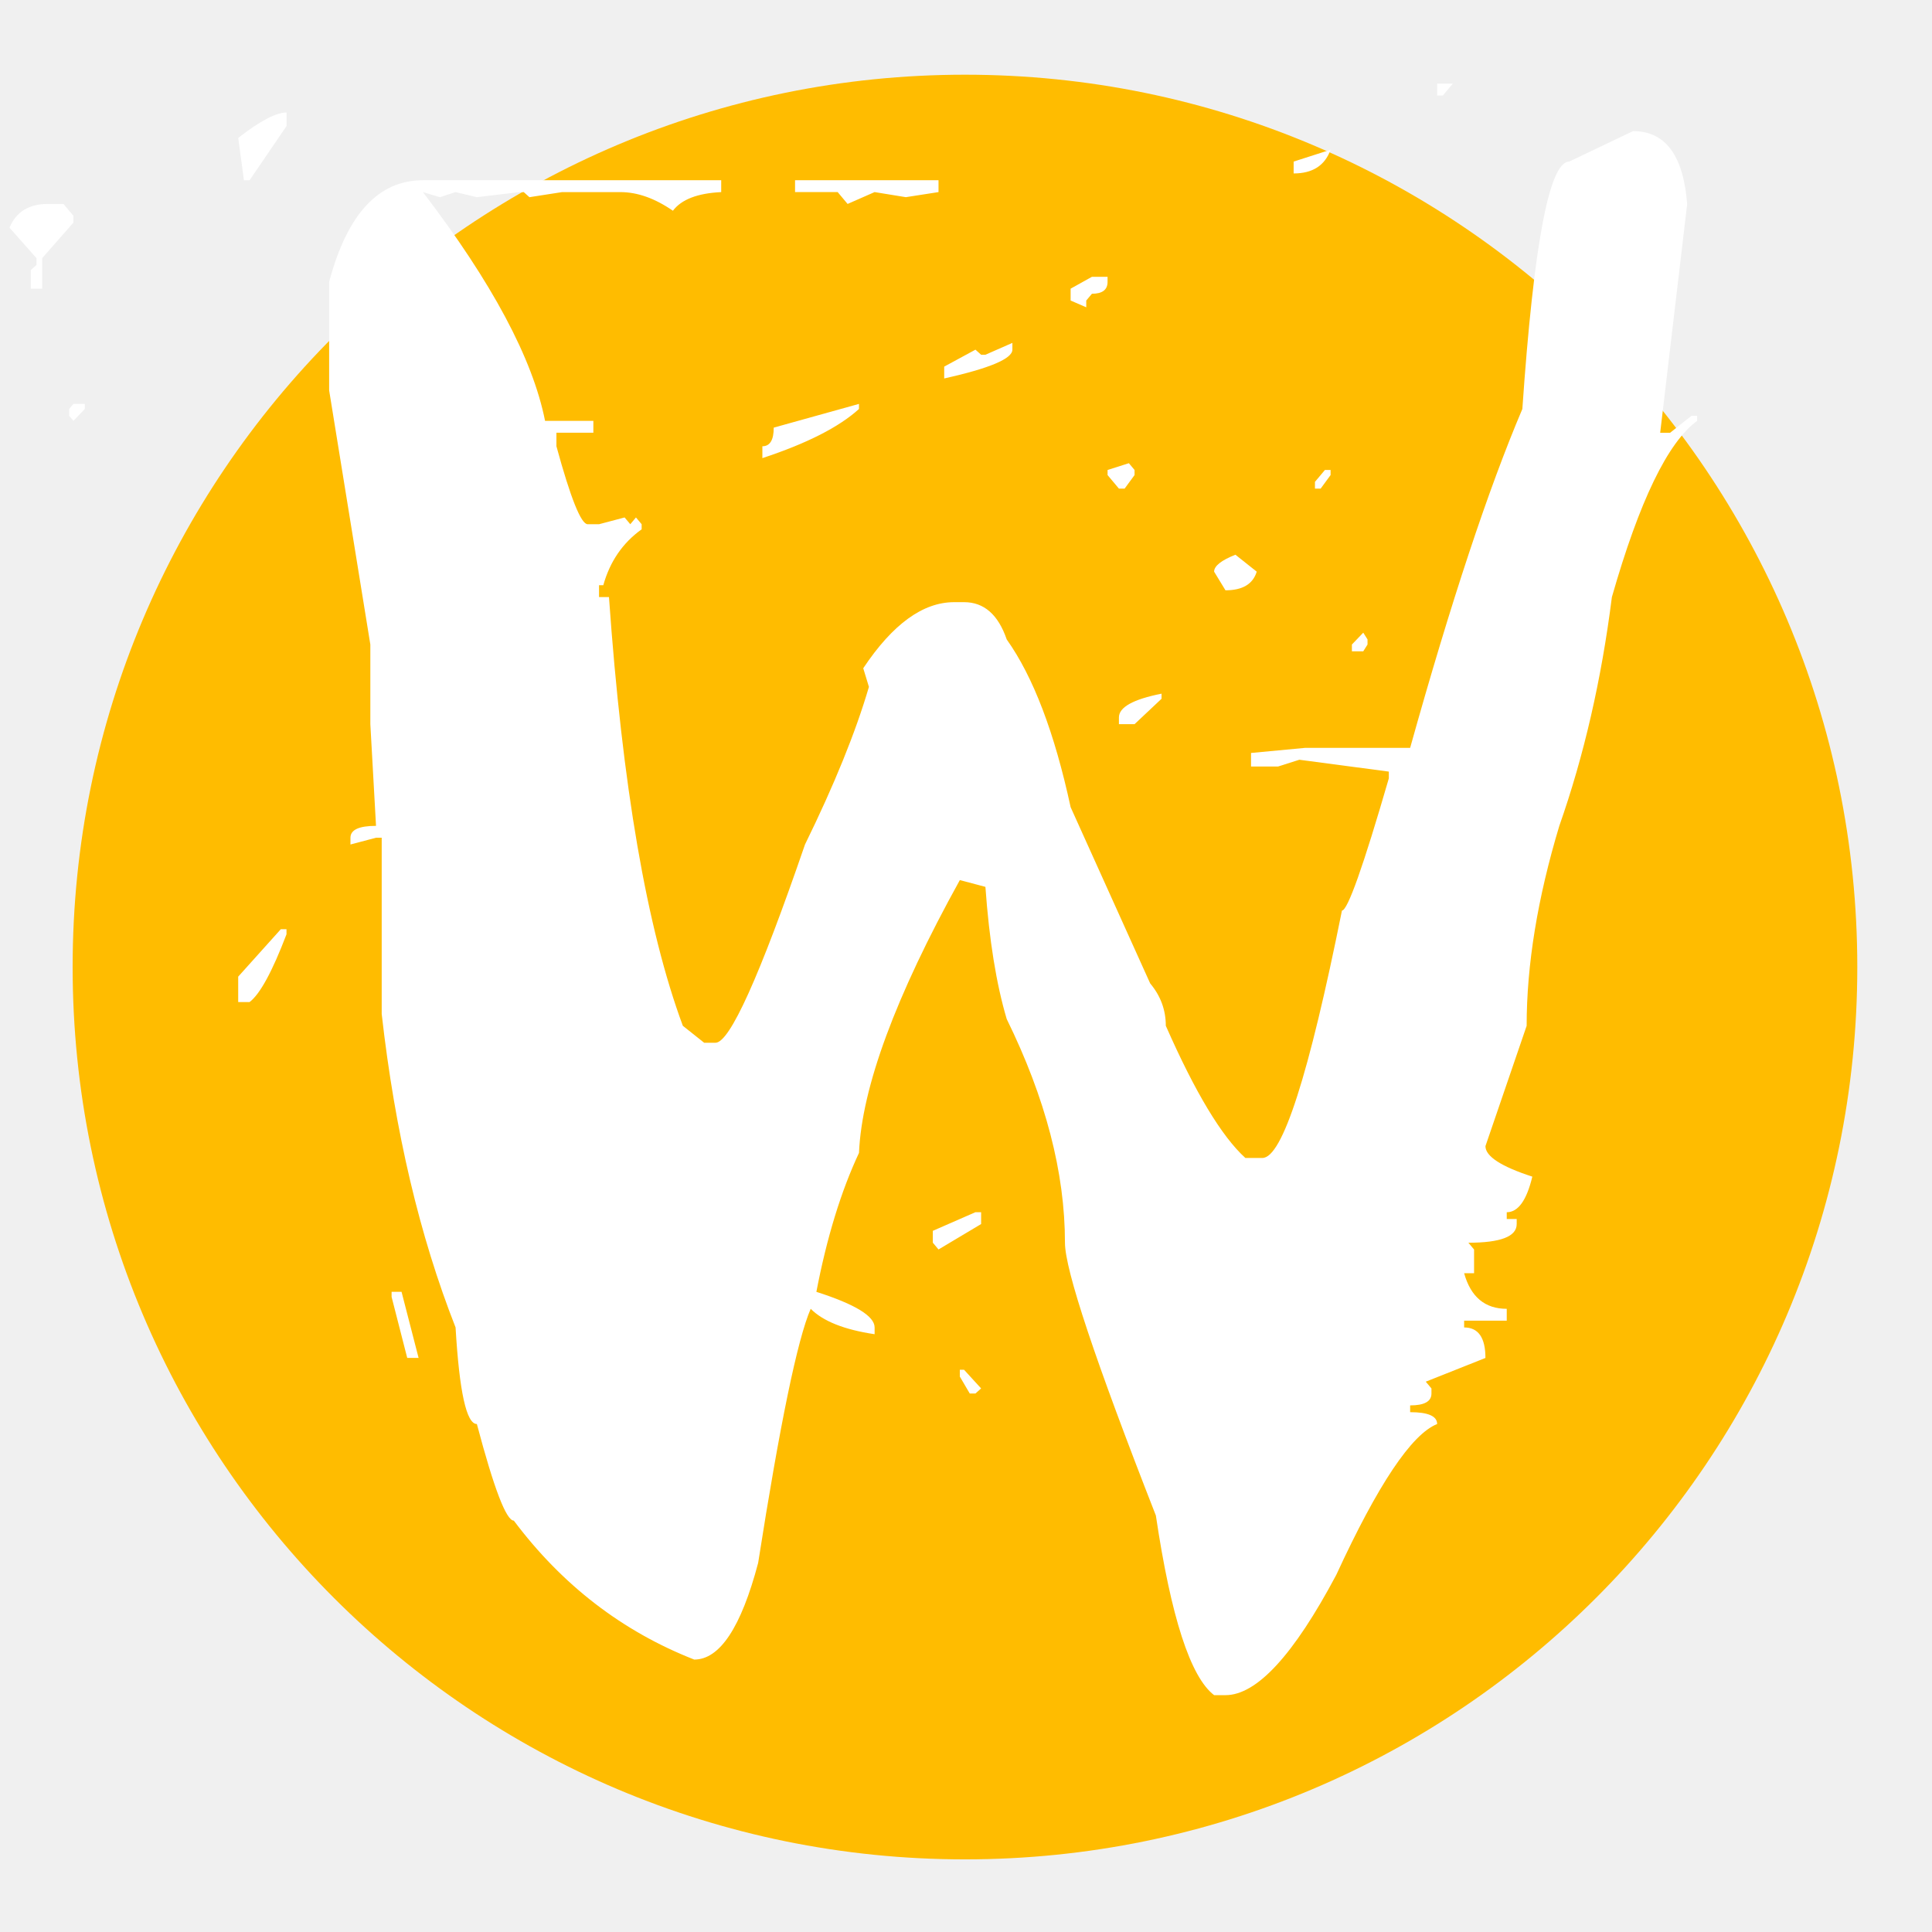
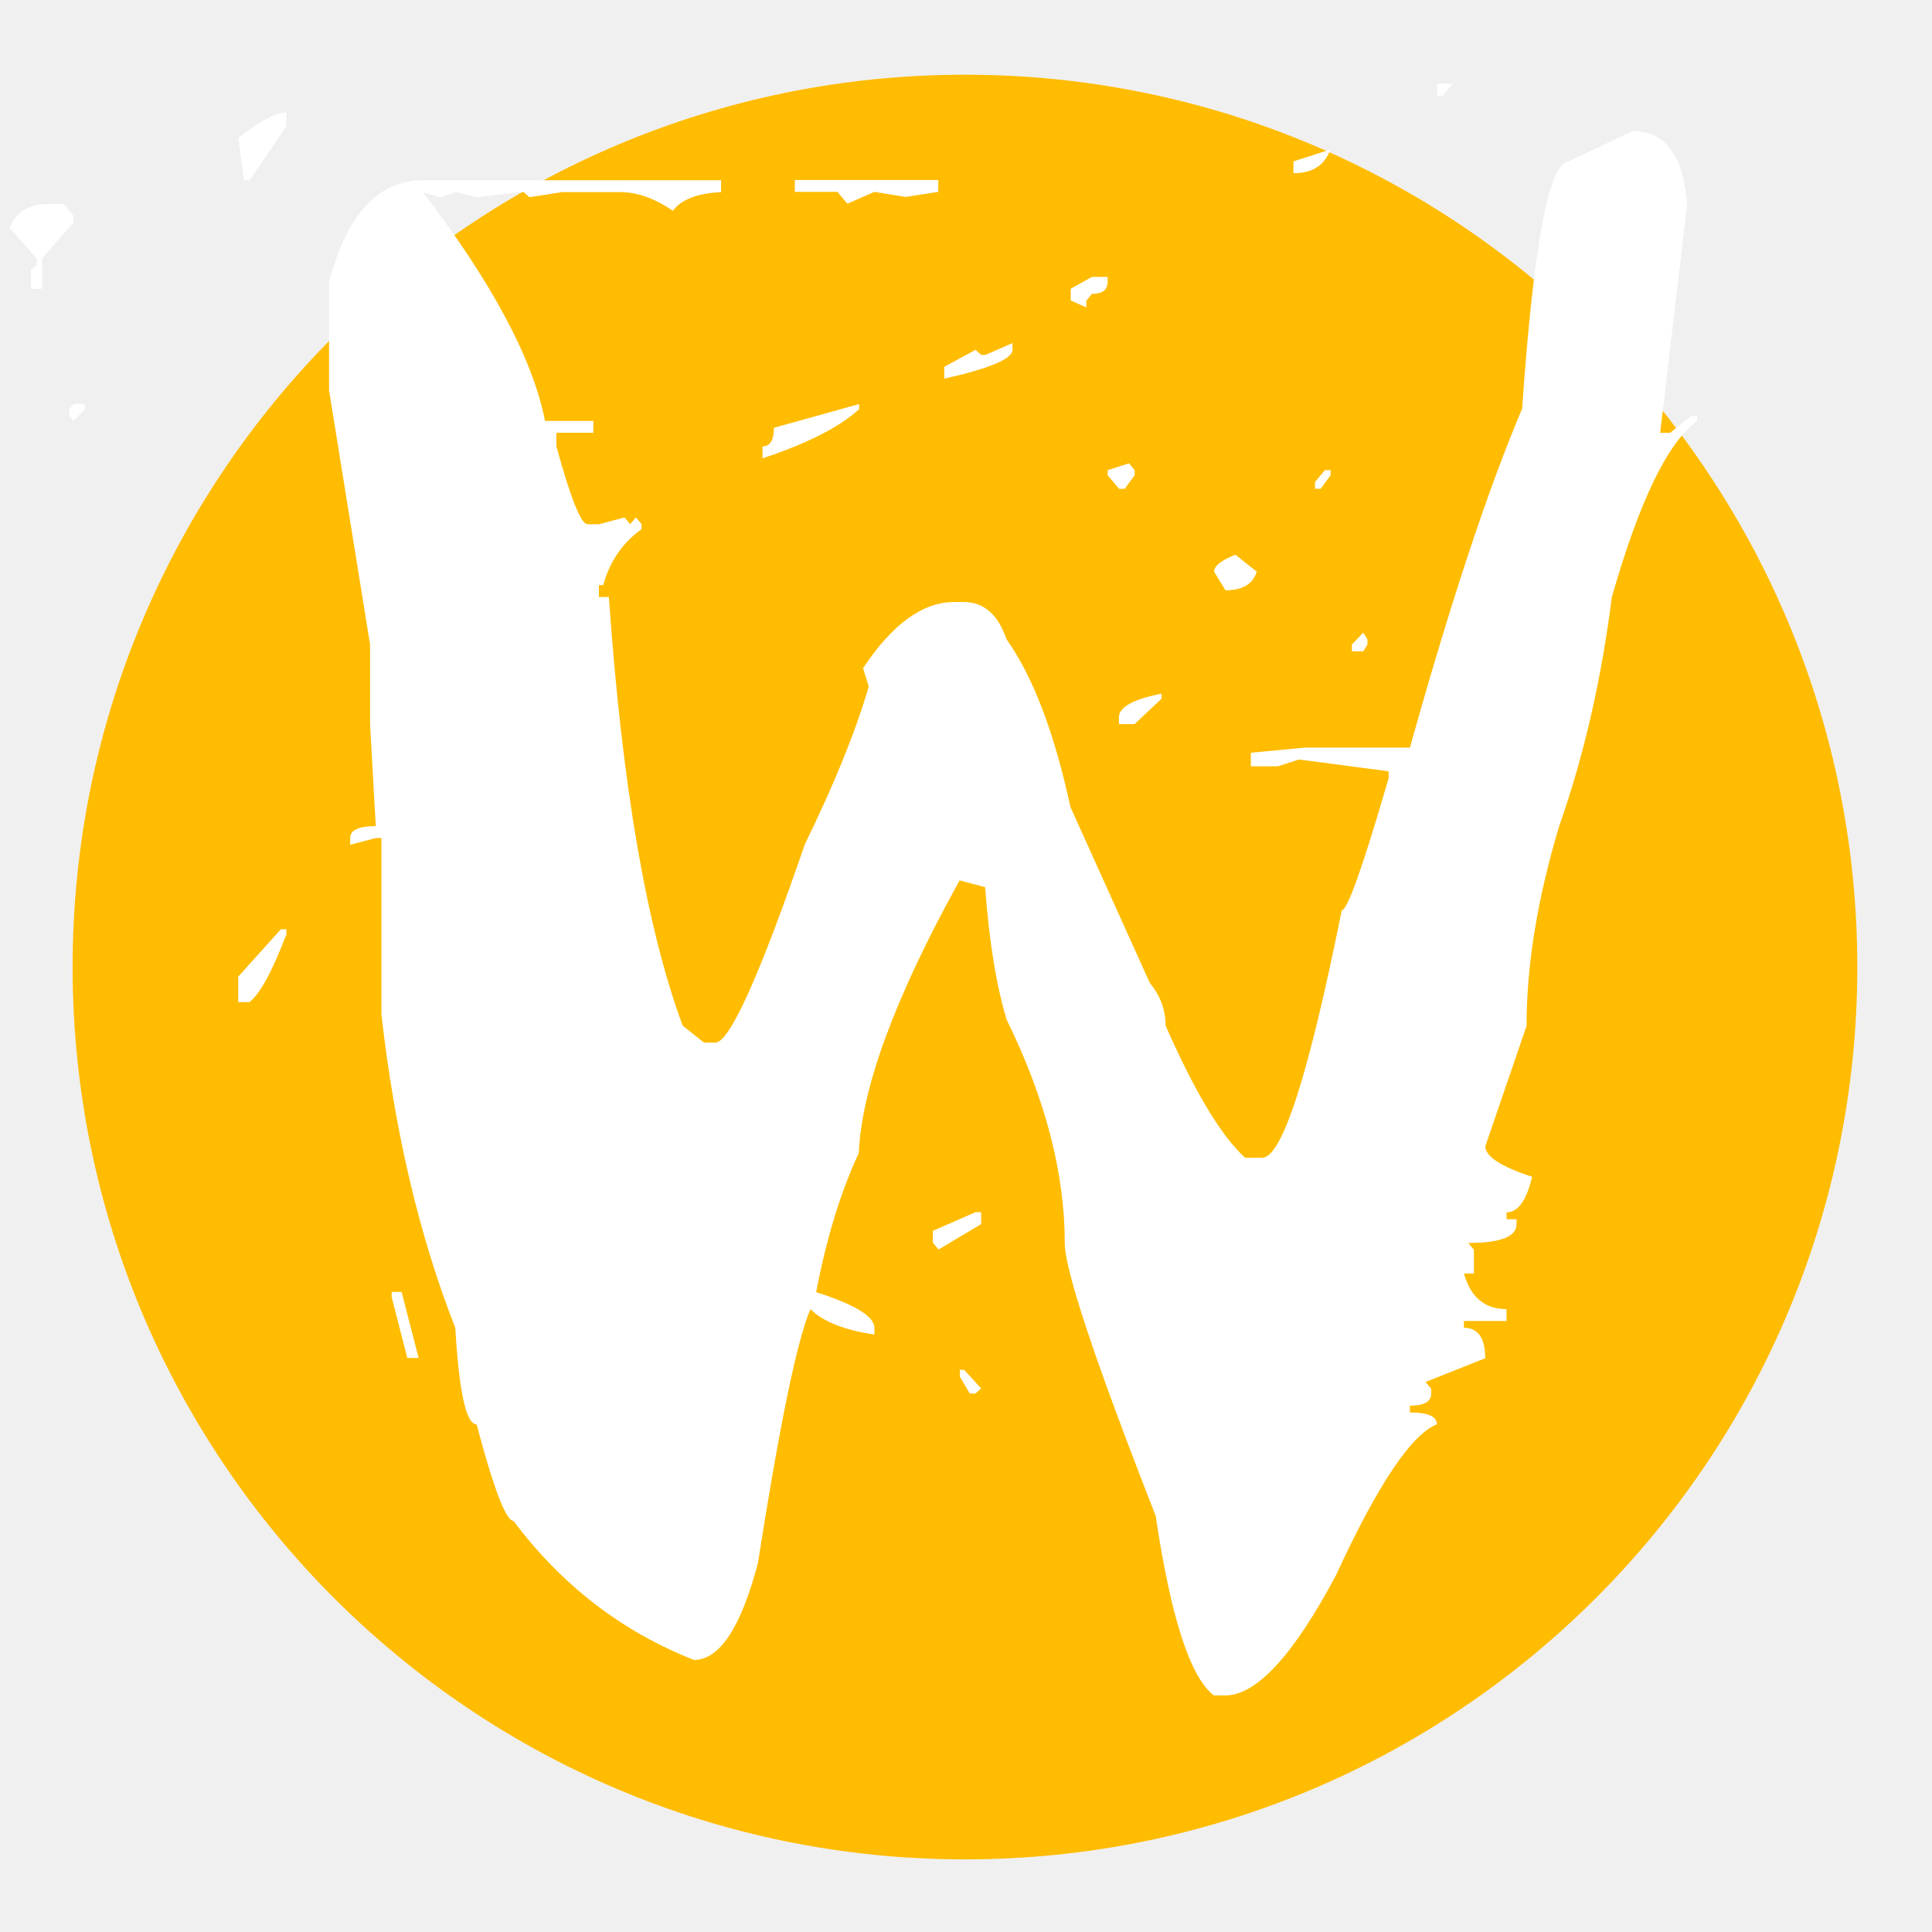
- <svg xmlns="http://www.w3.org/2000/svg" width="266" height="266" id="svg2" version="1.1">
-   <defs id="defs4" />
-   <g id="layer1" style="display:inline" transform="translate(-208.5714,-332.0765)">
-     <path style="fill:#ffbc00;fill-opacity:1;stroke:none" id="path2985" d="m 464.286,465.219 c 0,67.852 -55.005,122.857 -122.857,122.857 -67.852,0 -122.857,-55.005 -122.857,-122.857 0,-67.852 55.005,-122.857 122.857,-122.857 67.852,0 122.857,55.005 122.857,122.857 z" />
-     <g transform="scale(0.9155896,1.092192)" style="font-size:437.474px;font-style:normal;font-variant:normal;font-weight:bold;font-stretch:normal;line-height:125%;letter-spacing:0px;word-spacing:0px;fill:#ffffff;fill-opacity:1;stroke:none" id="text2987">
-       <path d="m 443.91,314.595 2.35,0 -1.495,1.495 -0.854,0 0,-1.495 m -173.024,3.631 0,1.709 -5.554,6.836 -0.854,0 -0.854,-5.34 c 3.275,-2.136 5.696,-3.204 7.263,-3.204 m 202.503,2.35 c 4.842,1.9e-4 7.547,3.062 8.117,9.185 l -4.059,28.837 1.495,0 3.204,-2.136 0.854,0 0,0.641 c -4.415,2.706 -8.687,10.111 -12.817,22.215 -1.567,10.396 -4.201,20.008 -7.904,28.837 -3.276,9.114 -4.913,17.516 -4.913,25.206 l -6.195,15.166 c -1.7e-4,1.282 2.35,2.563 7.049,3.845 -0.855,2.991 -2.136,4.486 -3.845,4.486 l 0,0.854 1.495,0 0,0.641 c -1.7e-4,1.567 -2.421,2.35 -7.263,2.35 l 0.854,0.854 0,2.991 -1.495,0 c 0.997,2.991 3.133,4.486 6.408,4.486 l 0,1.495 -6.408,0 0,0.854 c 2.136,4e-5 3.204,1.282 3.204,3.845 l -8.972,2.991 0.854,0.854 0,0.641 c -1.6e-4,0.997 -1.068,1.495 -3.204,1.495 l 0,0.854 c 2.706,3e-5 4.058,0.498 4.059,1.495 -3.845,1.282 -8.901,7.619 -15.166,19.011 -6.408,10.111 -11.962,15.166 -16.662,15.166 l -1.709,0 c -3.56,-2.279 -6.48,-9.826 -8.758,-22.643 -9.114,-19.51 -13.671,-30.973 -13.671,-34.391 -1e-4,-8.829 -2.919,-18.228 -8.758,-28.197 -1.567,-4.415 -2.635,-9.968 -3.204,-16.662 l -3.845,-0.854 c -9.684,14.668 -14.739,26.132 -15.166,34.391 -2.706,4.842 -4.842,10.681 -6.408,17.516 5.839,1.567 8.758,3.062 8.758,4.486 l 0,0.854 c -4.557,-0.57 -7.761,-1.638 -9.612,-3.204 -1.994,3.845 -4.628,14.526 -7.904,32.042 -2.563,8.117 -5.768,12.176 -9.612,12.176 -10.823,-3.56 -19.866,-9.399 -27.128,-17.516 -1.139,2e-5 -2.991,-4.059 -5.554,-12.176 -1.566,3e-5 -2.635,-4.059 -3.204,-12.176 -5.411,-11.535 -9.114,-24.708 -11.108,-39.518 l 0,-22.215 -0.854,0 -3.845,0.854 0,-0.854 c 1e-5,-0.997 1.282,-1.495 3.845,-1.495 l -0.854,-12.817 0,-10.04 -6.195,-32.042 0,-13.671 c 2.706,-8.544 7.405,-12.816 14.098,-12.817 l 44.858,0 0,1.495 c -3.56,0.143 -5.981,0.926 -7.263,2.35 -2.706,-1.566 -5.34,-2.35 -7.904,-2.35 l -8.758,0 -4.913,0.641 -0.854,-0.641 -0.641,0 -6.408,0.641 -3.204,-0.641 -2.35,0.641 -2.563,-0.641 c 10.396,11.393 16.519,21.005 18.37,28.837 l 7.263,0 0,1.495 -5.554,0 0,1.709 c 2.136,6.551 3.703,9.826 4.699,9.826 l 1.709,0 3.845,-0.854 0.854,0.854 0.854,-0.854 0.854,0.854 0,0.641 c -2.848,1.709 -4.771,4.059 -5.767,7.049 l -0.641,0 0,1.495 1.495,0 c 1.994,23.782 5.696,41.797 11.108,54.043 l 3.204,2.136 1.709,0 c 2.136,8e-5 6.622,-8.331 13.457,-24.992 4.415,-7.547 7.619,-14.169 9.612,-19.866 l -0.854,-2.35 c 4.415,-5.554 8.972,-8.331 13.671,-8.331 l 1.495,0 c 2.99,1.4e-4 5.127,1.567 6.408,4.699 3.987,4.7 7.191,11.749 9.612,21.147 l 11.962,22.215 c 1.566,1.567 2.35,3.347 2.35,5.34 4.414,8.402 8.402,13.956 11.962,16.662 l 2.563,0 c 2.99,6e-5 6.978,-10.396 11.962,-31.187 0.854,9e-5 3.204,-5.554 7.049,-16.662 l 0,-0.854 -13.457,-1.495 -3.204,0.854 -4.059,0 0,-1.709 8.117,-0.641 15.807,0 c 6.123,-18.37 11.748,-32.611 16.875,-42.722 1.709,-20.791 4.058,-31.187 7.049,-31.187 l 9.612,-3.845 m -45.499,2.35 c -0.855,1.994 -2.706,2.991 -5.554,2.991 l 0,-1.495 5.554,-1.495 m -80.531,3.845 21.575,0 0,1.495 -4.913,0.641 -4.699,-0.641 -4.059,1.495 -1.495,-1.495 -6.408,0 0,-1.495 m -112.359,2.991 2.35,0 1.495,1.495 0,0.854 -4.699,4.486 0,3.845 -1.709,0 0,-2.35 0.854,-0.641 0,-0.854 -4.059,-3.845 c 0.997,-1.994 2.919,-2.99 5.767,-2.991 m 157.004,9.185 2.35,0 0,0.641 c -1.1e-4,0.997 -0.783,1.495 -2.35,1.495 l -0.854,0.854 0,0.854 -2.35,-0.854 0,-1.495 3.204,-1.495 m -11.962,8.331 0,0.854 c -1e-4,1.139 -3.418,2.35 -10.253,3.631 l 0,-1.495 4.699,-2.136 0.854,0.641 0.641,0 4.059,-1.495 m -139.488,7.69 0,0.641 -1.709,1.495 -0.641,-0.641 0,-0.854 0.641,-0.641 1.709,0 m 116.418,0 0,0.641 c -2.991,2.279 -7.832,4.344 -14.525,6.195 l 0,-1.495 c 1.139,1.5e-4 1.709,-0.783 1.709,-2.35 l 12.817,-2.991 m 40.586,7.476 0.854,0.854 0,0.641 -1.495,1.709 -0.854,0 -1.709,-1.709 0,-0.641 3.204,-0.854 m 29.478,0.854 0.854,0 0,0.641 -1.495,1.709 -0.854,0 0,-0.854 1.495,-1.495 m -13.457,10.681 3.204,2.136 c -0.57,1.567 -2.136,2.35 -4.699,2.35 l -1.709,-2.35 c -1.3e-4,-0.712 1.068,-1.424 3.204,-2.136 m 19.225,9.826 0.641,0.854 0,0.641 -0.641,0.854 -1.709,0 0,-0.854 1.709,-1.495 m -30.333,7.69 0,0.641 -4.059,3.204 -2.35,0 0,-0.854 c -1.1e-4,-1.282 2.136,-2.278 6.408,-2.991 m -132.438,29.692 0.854,0 0,0.641 c -2.136,4.7 -3.987,7.548 -5.554,8.544 l -1.709,0 0,-3.204 6.408,-5.981 m 104.455,35.673 0.854,0 0,1.495 -6.408,3.204 -0.854,-0.854 0,-1.495 6.408,-2.35 m -87.794,10.04 1.495,0 2.563,8.331 -1.709,0 -2.35,-7.69 0,-0.641 m 85.444,9.826 0.641,0 2.563,2.35 -0.854,0.641 -0.854,0 -1.495,-2.136 0,-0.854" id="path2986" />
-     </g>
-   </g>
+ <svg xmlns="http://www.w3.org/2000/svg" width="266" height="266">
+   <path fill="#ffbc00" d="M255.714 133.143C255.714 200.995 200.71 256 132.857 256S10 200.995 10 133.143 65.005 10.286 132.857 10.286 255.714 65.29 255.714 133.143z" />
+   <path fill="#fff" d="M197.868 11.522h2.152l-1.37 1.633h-.782v-1.633m-158.42 3.966v1.867l-5.084 7.466h-.782l-.782-5.83c2.998-2.33 5.215-3.5 6.65-3.5m185.408 2.57c4.433 0 6.91 3.35 7.432 10.03l-3.716 31.5h1.37l2.933-2.33h.782v.7c-4.05 2.95-7.96 11.04-11.74 24.26-1.44 11.36-3.85 21.86-7.24 31.5-3 9.96-4.5 19.13-4.5 27.53l-5.68 16.57c0 1.4 2.15 2.8 6.45 4.2-.78 3.27-1.96 4.9-3.52 4.9v.94h1.37v.7c0 1.71-2.22 2.57-6.65 2.57l.78.94v3.27h-1.37c.91 3.27 2.87 4.9 5.86 4.9v1.638h-5.87v.93c1.954 0 2.932 1.4 2.932 4.2l-8.214 3.263.78.93v.7c0 1.09-.974 1.63-2.93 1.63v.937c2.48 0 3.715.544 3.715 1.632-3.52 1.4-8.15 8.32-13.886 20.76-5.868 11.045-10.95 16.567-15.256 16.567h-1.563c-3.26-2.49-5.93-10.73-8.012-24.73-8.346-21.31-12.518-33.83-12.518-37.56 0-9.642-2.678-19.91-8.02-30.795-1.438-4.82-2.41-10.89-2.938-18.2l-3.52-.93c-8.864 16.02-13.49 28.54-13.883 37.56-2.48 5.29-4.436 11.67-5.87 19.13 5.345 1.716 8.02 3.35 8.02 4.9v.937c-4.174-.62-7.108-1.79-8.8-3.5-1.83 4.2-4.24 15.87-7.24 35-2.348 8.865-5.28 13.3-8.8 13.3-9.91-3.89-18.19-10.268-24.84-19.13-1.04 0-2.738-4.436-5.085-13.3-1.438 0-2.415-4.43-2.937-13.3-4.95-12.598-8.34-26.985-10.17-43.16v-24.27h-.78l-3.52.933v-.937c0-1.09 1.177-1.632 3.52-1.632l-.78-14V88.76l-5.65-35.01V38.82c2.476-9.333 6.78-14 12.907-14h41.07v1.634c-3.26.155-5.476 1.01-6.65 2.566-2.477-1.71-4.89-2.566-7.236-2.566h-8l-4.5.7-.78-.7h-.59l-5.87.7-2.934-.7-2.15.7-2.35-.7c9.52 12.443 15.126 22.94 16.82 31.496h6.65v1.633h-5.09v1.866c1.956 7.15 3.39 10.73 4.303 10.73h1.564l3.52-.94.78.93.78-.94.78.93v.7c-2.61 1.87-4.37 4.43-5.28 7.7h-.59v1.64h1.37c1.82 25.97 5.21 45.65 10.17 59.02l2.93 2.33h1.56c1.95 0 6.06-9.1 12.32-27.3 4.04-8.25 6.97-15.48 8.8-21.7l-.78-2.56c4.04-6.07 8.21-9.1 12.52-9.1h1.37c2.74 0 4.69 1.71 5.86 5.13 3.65 5.13 6.58 12.83 8.8 23.094l10.95 24.26c1.43 1.71 2.15 3.656 2.15 5.833 4.04 9.173 7.69 15.24 10.95 18.194h2.35c2.74 0 6.39-11.36 10.956-34.07.784 0 2.935-6.07 6.456-18.2v-.933l-12.326-1.63-2.93.937h-3.715v-1.87l7.43-.7h14.47c5.61-20.065 10.76-35.62 15.45-46.66 1.57-22.71 3.72-34.064 6.457-34.064l8.8-4.2m-41.654 2.57c-.787 2.18-2.48 3.27-5.09 3.27v-1.63l5.087-1.637m-73.733 4.2h19.75v1.633l-4.5.7-4.3-.7-3.717 1.63-1.37-1.63h-5.866V24.8M6.594 28.09h2.15l1.37 1.632v.94l-4.306 4.9v4.2H4.25v-2.57l.782-.7v-.932l-3.717-4.2c.913-2.177 2.673-3.266 5.28-3.266m143.75 10.03h2.153v.7c0 1.09-.712 1.634-2.15 1.634l-.78.933v.93l-2.15-.94v-1.63l2.93-1.63m-10.95 9.1v.94c0 1.25-3.13 2.57-9.39 3.97V50.5l4.303-2.334.78.7h.59l3.72-1.63m-127.72 8.4v.7l-1.56 1.63-.58-.7v-.93l.585-.7h1.567m106.59 0v.7c-2.734 2.488-7.17 4.744-13.3 6.765v-1.64c1.048 0 1.57-.85 1.57-2.56l11.73-3.27m37.16 8.168l.78.935v.7l-1.37 1.866h-.78l-1.57-1.867v-.7l2.93-.937m26.99.932h.78v.7l-1.37 1.866h-.78v-.932l1.37-1.64M170.1 76.38l2.93 2.33c-.524 1.71-1.96 2.56-4.305 2.56l-1.57-2.56c0-.78.98-1.56 2.934-2.336m17.6 10.737l.585.934v.7l-.583.932h-1.562v-.94l1.565-1.633m-27.77 8.4v.694l-3.72 3.5h-2.15v-.93c0-1.4 1.95-2.49 5.864-3.263M38.65 127.94h.782v.7c-1.96 5.13-3.655 8.243-5.09 9.33H32.8v-3.5l5.867-6.53m95.638 38.96h.782v1.635l-5.867 3.5-.782-.937v-1.634l5.867-2.567m-80.383 10.97h1.37l2.346 9.1h-1.565l-2.15-8.4v-.7m78.23 10.73h.587l2.347 2.567-.782.7h-.782l-1.37-2.333v-.93" style="line-height:125%" font-size="437.474" font-weight="bold" letter-spacing="0" word-spacing="0" />
</svg>
